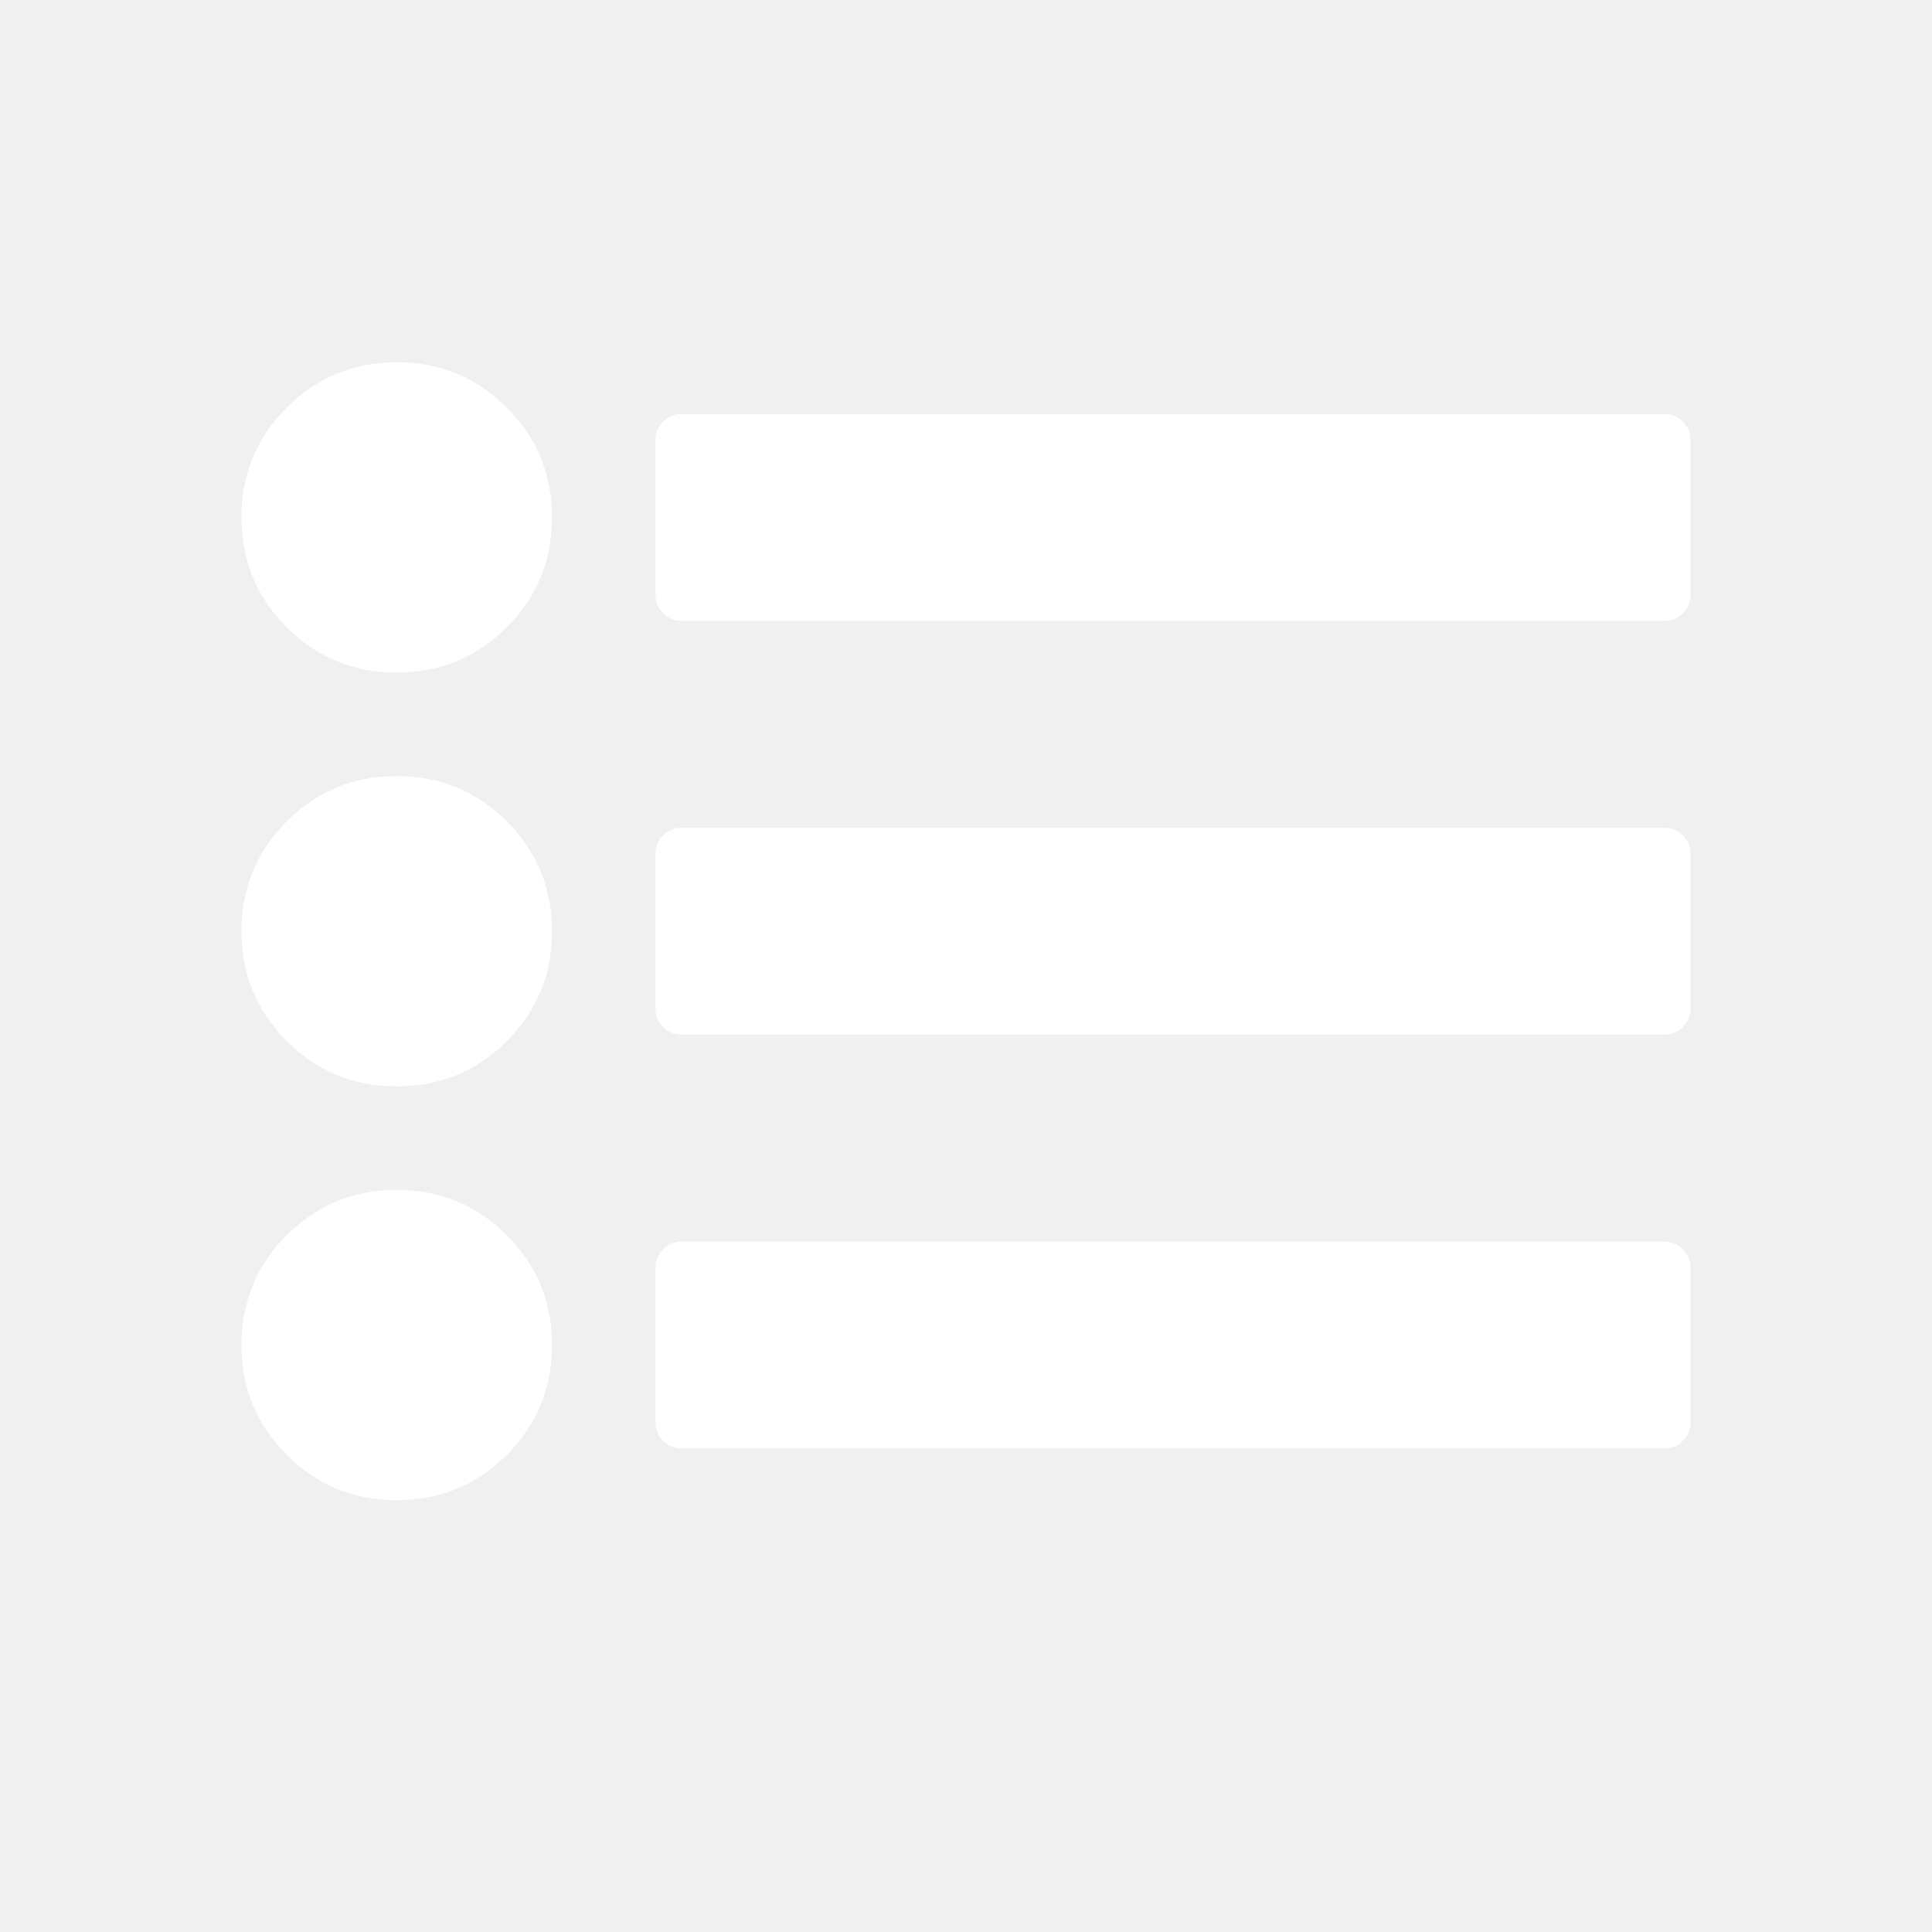
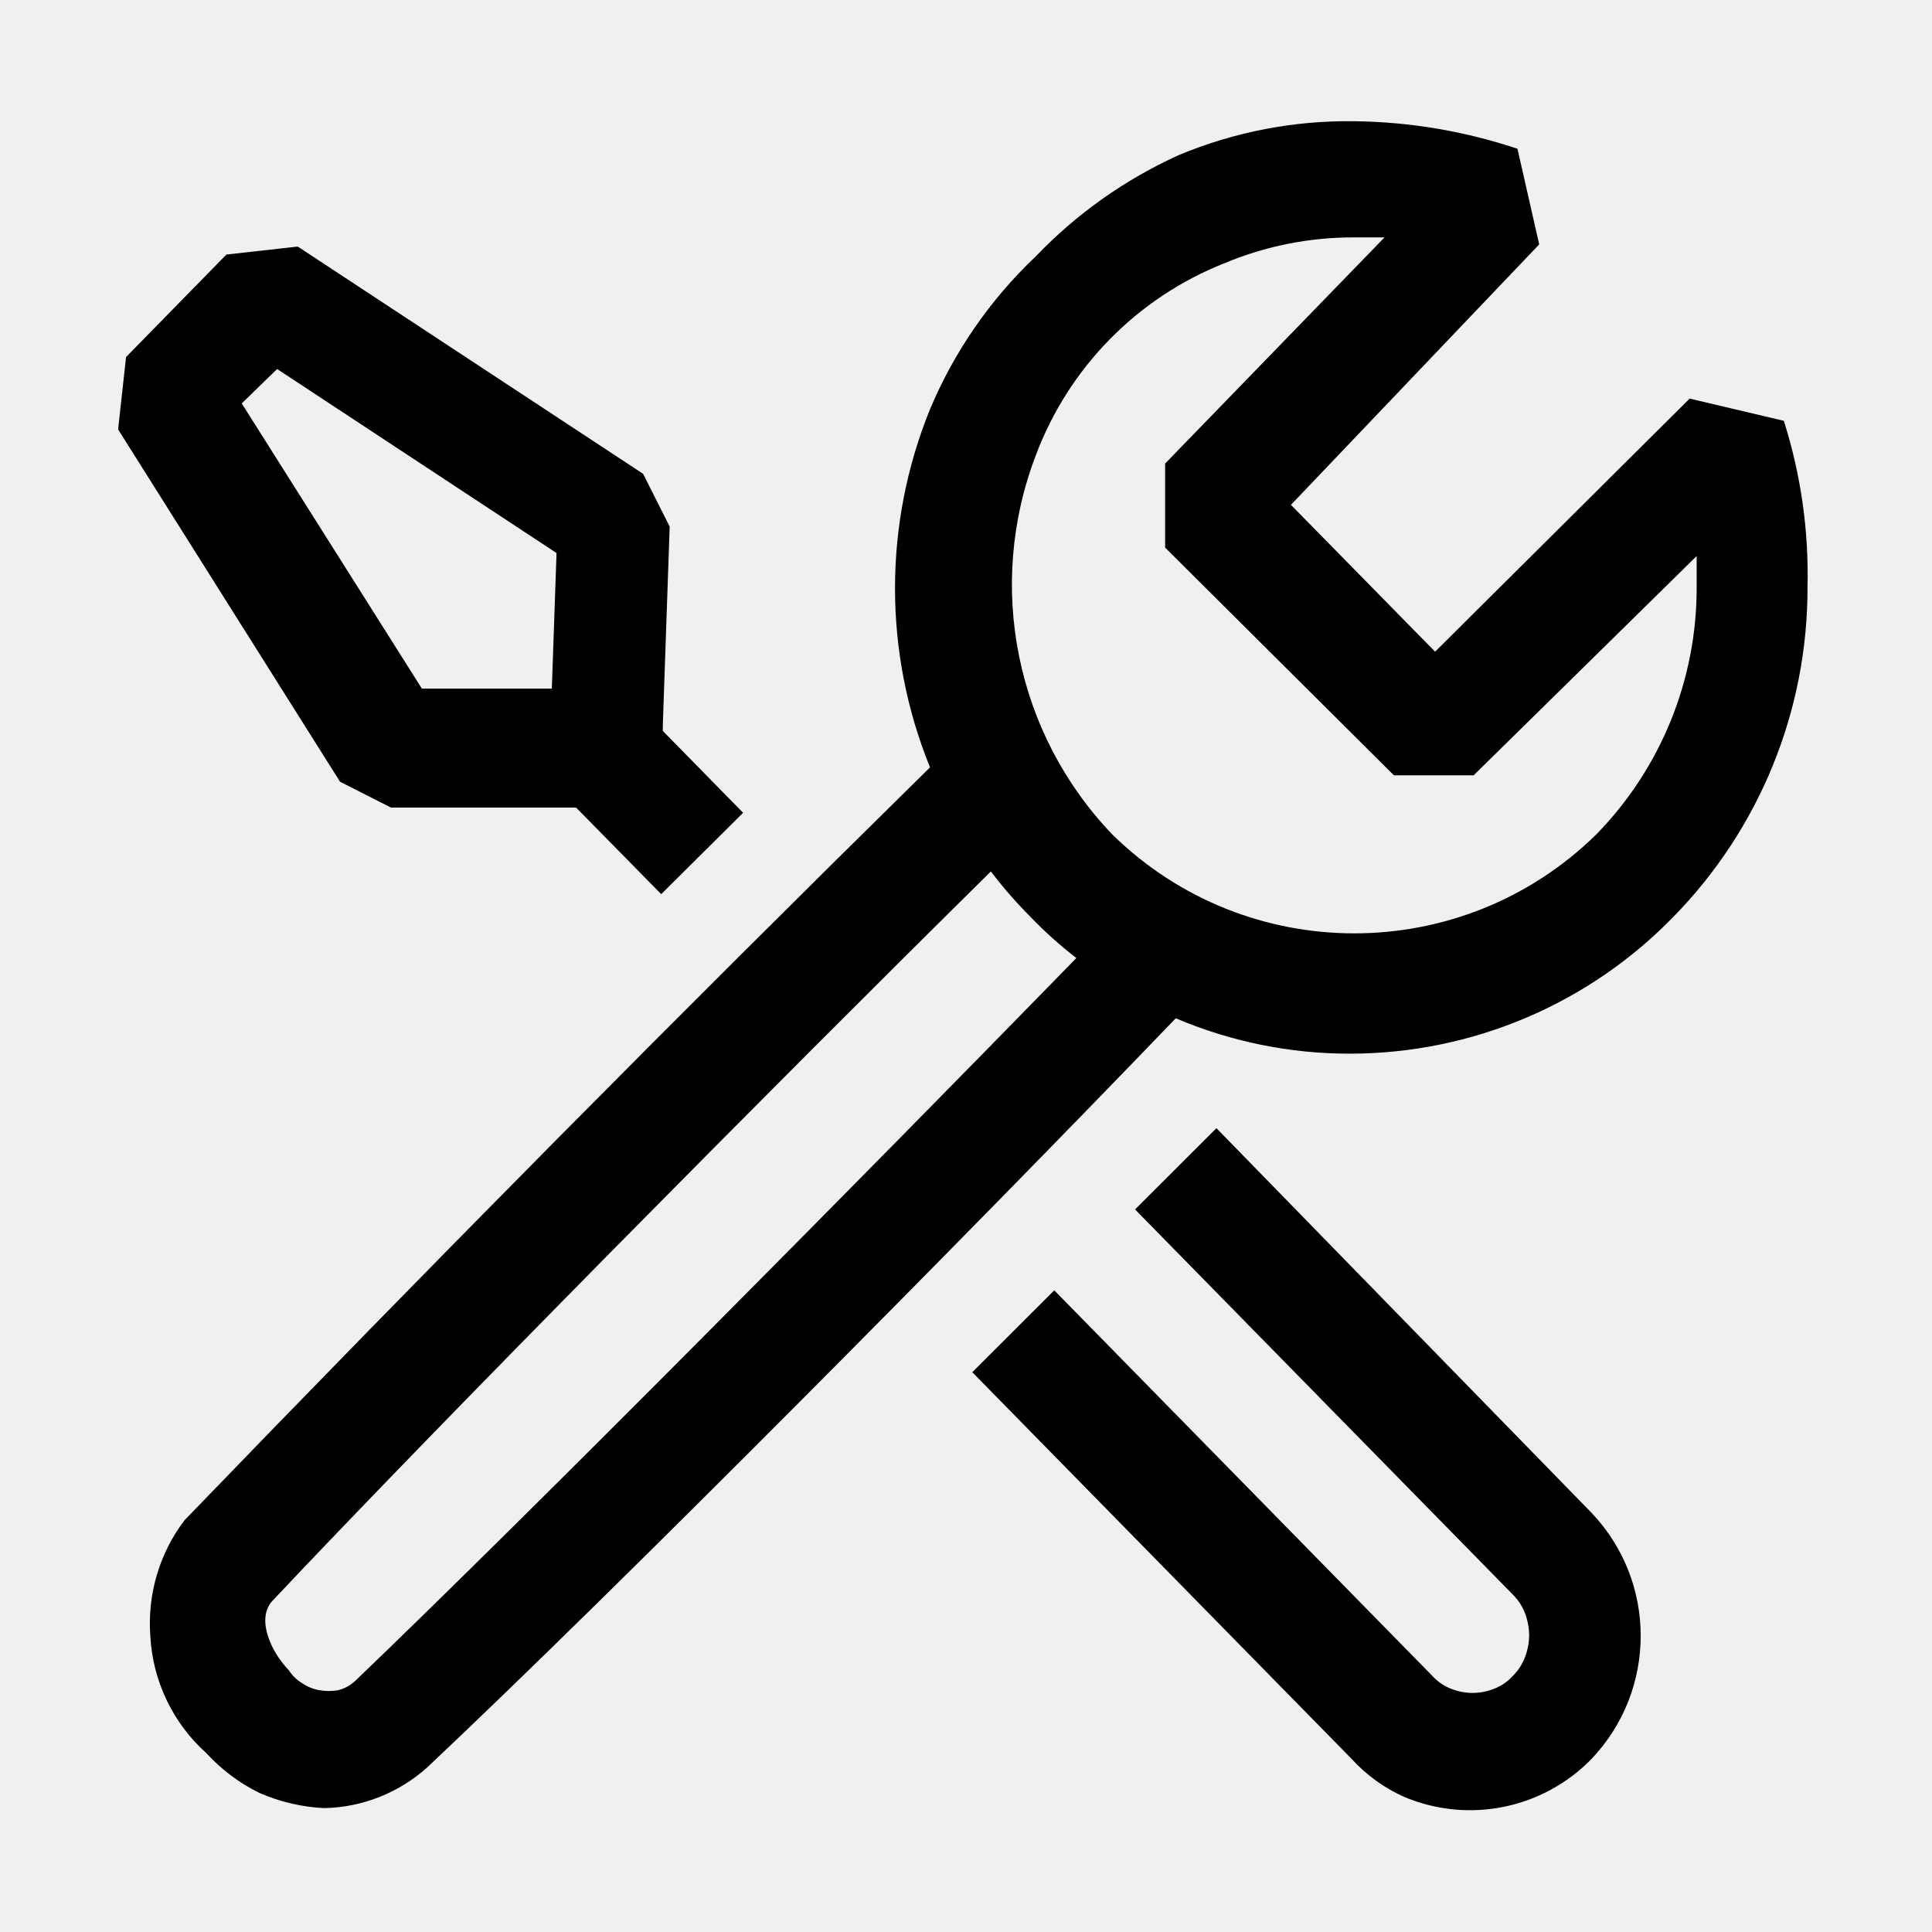
- <svg xmlns="http://www.w3.org/2000/svg" width="32px" height="32px" viewBox="0 0 32 32" version="1.1">
-   <defs />
-   <g id="Page-1" stroke="none" stroke-width="1" fill="none" fill-rule="evenodd">
-     <g id="dep" transform="translate(4, 6)" fill="#ffffff">
-       <g id="Page-1">
-         <path d="M5.143,16.278 C5.143,16.992 4.893,17.599 4.393,18.098 C3.893,18.598 3.286,18.848 2.571,18.848 C1.857,18.848 1.25,18.598 0.75,18.098 C0.25,17.599 0,16.992 0,16.278 C0,15.564 0.25,14.957 0.75,14.457 C1.25,13.958 1.857,13.708 2.571,13.708 C3.286,13.708 3.893,13.958 4.393,14.457 C4.893,14.957 5.143,15.564 5.143,16.278 L5.143,16.278 L5.143,16.278 Z M5.143,9.424 C5.143,10.138 4.893,10.745 4.393,11.245 C3.893,11.744 3.286,11.994 2.571,11.994 C1.857,11.994 1.25,11.744 0.75,11.245 C0.25,10.745 0,10.138 0,9.424 C0,8.71 0.25,8.103 0.75,7.603 C1.25,7.104 1.857,6.854 2.571,6.854 C3.286,6.854 3.893,7.104 4.393,7.603 C4.893,8.103 5.143,8.71 5.143,9.424 L5.143,9.424 L5.143,9.424 Z M24,14.993 L24,17.563 C24,17.679 23.958,17.779 23.873,17.864 C23.788,17.949 23.688,17.991 23.571,17.991 L7.286,17.991 C7.17,17.991 7.069,17.949 6.984,17.864 C6.9,17.779 6.857,17.679 6.857,17.563 L6.857,14.993 C6.857,14.877 6.9,14.776 6.984,14.692 C7.069,14.607 7.17,14.564 7.286,14.564 L23.571,14.564 C23.688,14.564 23.788,14.607 23.873,14.692 C23.958,14.776 24,14.877 24,14.993 L24,14.993 L24,14.993 Z M5.143,2.57 C5.143,3.284 4.893,3.891 4.393,4.391 C3.893,4.89 3.286,5.14 2.571,5.14 C1.857,5.14 1.25,4.89 0.75,4.391 C0.25,3.891 0,3.284 0,2.57 C0,1.856 0.25,1.249 0.75,0.75 C1.25,0.25 1.857,0 2.571,0 C3.286,0 3.893,0.25 4.393,0.75 C4.893,1.249 5.143,1.856 5.143,2.57 L5.143,2.57 L5.143,2.57 Z M24,8.139 L24,10.709 C24,10.825 23.958,10.926 23.873,11.01 C23.788,11.095 23.688,11.137 23.571,11.137 L7.286,11.137 C7.17,11.137 7.069,11.095 6.984,11.01 C6.9,10.926 6.857,10.825 6.857,10.709 L6.857,8.139 C6.857,8.023 6.9,7.922 6.984,7.838 C7.069,7.753 7.17,7.711 7.286,7.711 L23.571,7.711 C23.688,7.711 23.788,7.753 23.873,7.838 C23.958,7.922 24,8.023 24,8.139 L24,8.139 L24,8.139 Z M24,1.285 L24,3.855 C24,3.971 23.958,4.072 23.873,4.156 C23.788,4.241 23.688,4.284 23.571,4.284 L7.286,4.284 C7.17,4.284 7.069,4.241 6.984,4.156 C6.9,4.072 6.857,3.971 6.857,3.855 L6.857,1.285 C6.857,1.169 6.9,1.069 6.984,0.984 C7.069,0.899 7.17,0.857 7.286,0.857 L23.571,0.857 C23.688,0.857 23.788,0.899 23.873,0.984 C23.958,1.069 24,1.169 24,1.285 L24,1.285 L24,1.285 Z" id="Shape" />
-       </g>
-     </g>
-   </g>
+ <svg xmlns="http://www.w3.org/2000/svg" width="16" height="16" viewBox="0 0 16 16" fill="currentColor">
+   <path fill-rule="evenodd" clip-rule="evenodd" d="M14.773 3.485l-.78-.184-2.108 2.096-1.194-1.216 2.056-2.157-.18-.792a4.42 4.42 0 0 0-1.347-.228 3.64 3.64 0 0 0-1.457.28 3.824 3.824 0 0 0-1.186.84 3.736 3.736 0 0 0-.875 1.265 3.938 3.938 0 0 0 0 2.966 335.341 335.341 0 0 0-6.173 6.234c-.21.275-.31.618-.284.963a1.403 1.403 0 0 0 .464.967c.124.135.272.247.437.328.17.075.353.118.538.127.316-.006.619-.126.854-.337 1.548-1.457 4.514-4.45 6.199-6.204.457.194.948.294 1.444.293a3.736 3.736 0 0 0 2.677-1.133 3.885 3.885 0 0 0 1.111-2.73 4.211 4.211 0 0 0-.196-1.378zM2.933 13.928a.31.31 0 0 1-.135.07.437.437 0 0 1-.149 0 .346.346 0 0 1-.144-.057.336.336 0 0 1-.114-.11c-.14-.143-.271-.415-.14-.568 1.37-1.457 4.191-4.305 5.955-6.046.1.132.21.258.328.376.118.123.245.237.38.341-1.706 1.75-4.488 4.564-5.98 5.994zm11.118-9.065c.002.765-.296 1.5-.832 2.048a2.861 2.861 0 0 1-4.007 0 2.992 2.992 0 0 1-.635-3.137A2.748 2.748 0 0 1 10.14 2.18a2.76 2.76 0 0 1 1.072-.214h.254L9.649 3.839v.696l1.895 1.886h.66l1.847-1.816v.258zM3.24 6.688h1.531l.705.717.678-.674-.665-.678V6.01l.057-1.649-.22-.437-2.86-1.882-.591.066-.831.849-.066.599 1.838 2.918.424.215zm-.945-3.632L4.609 4.58 4.57 5.703H3.494L2.002 3.341l.293-.285zm7.105 6.96l.674-.673 3.106 3.185a1.479 1.479 0 0 1 0 2.039 1.404 1.404 0 0 1-1.549.315 1.31 1.31 0 0 1-.437-.315l-3.142-3.203.679-.678 3.132 3.194a.402.402 0 0 0 .153.105.477.477 0 0 0 .359 0 .403.403 0 0 0 .153-.105.436.436 0 0 0 .1-.153.525.525 0 0 0 .036-.184.547.547 0 0 0-.035-.184.436.436 0 0 0-.1-.153L9.4 10.016z" />
</svg>
